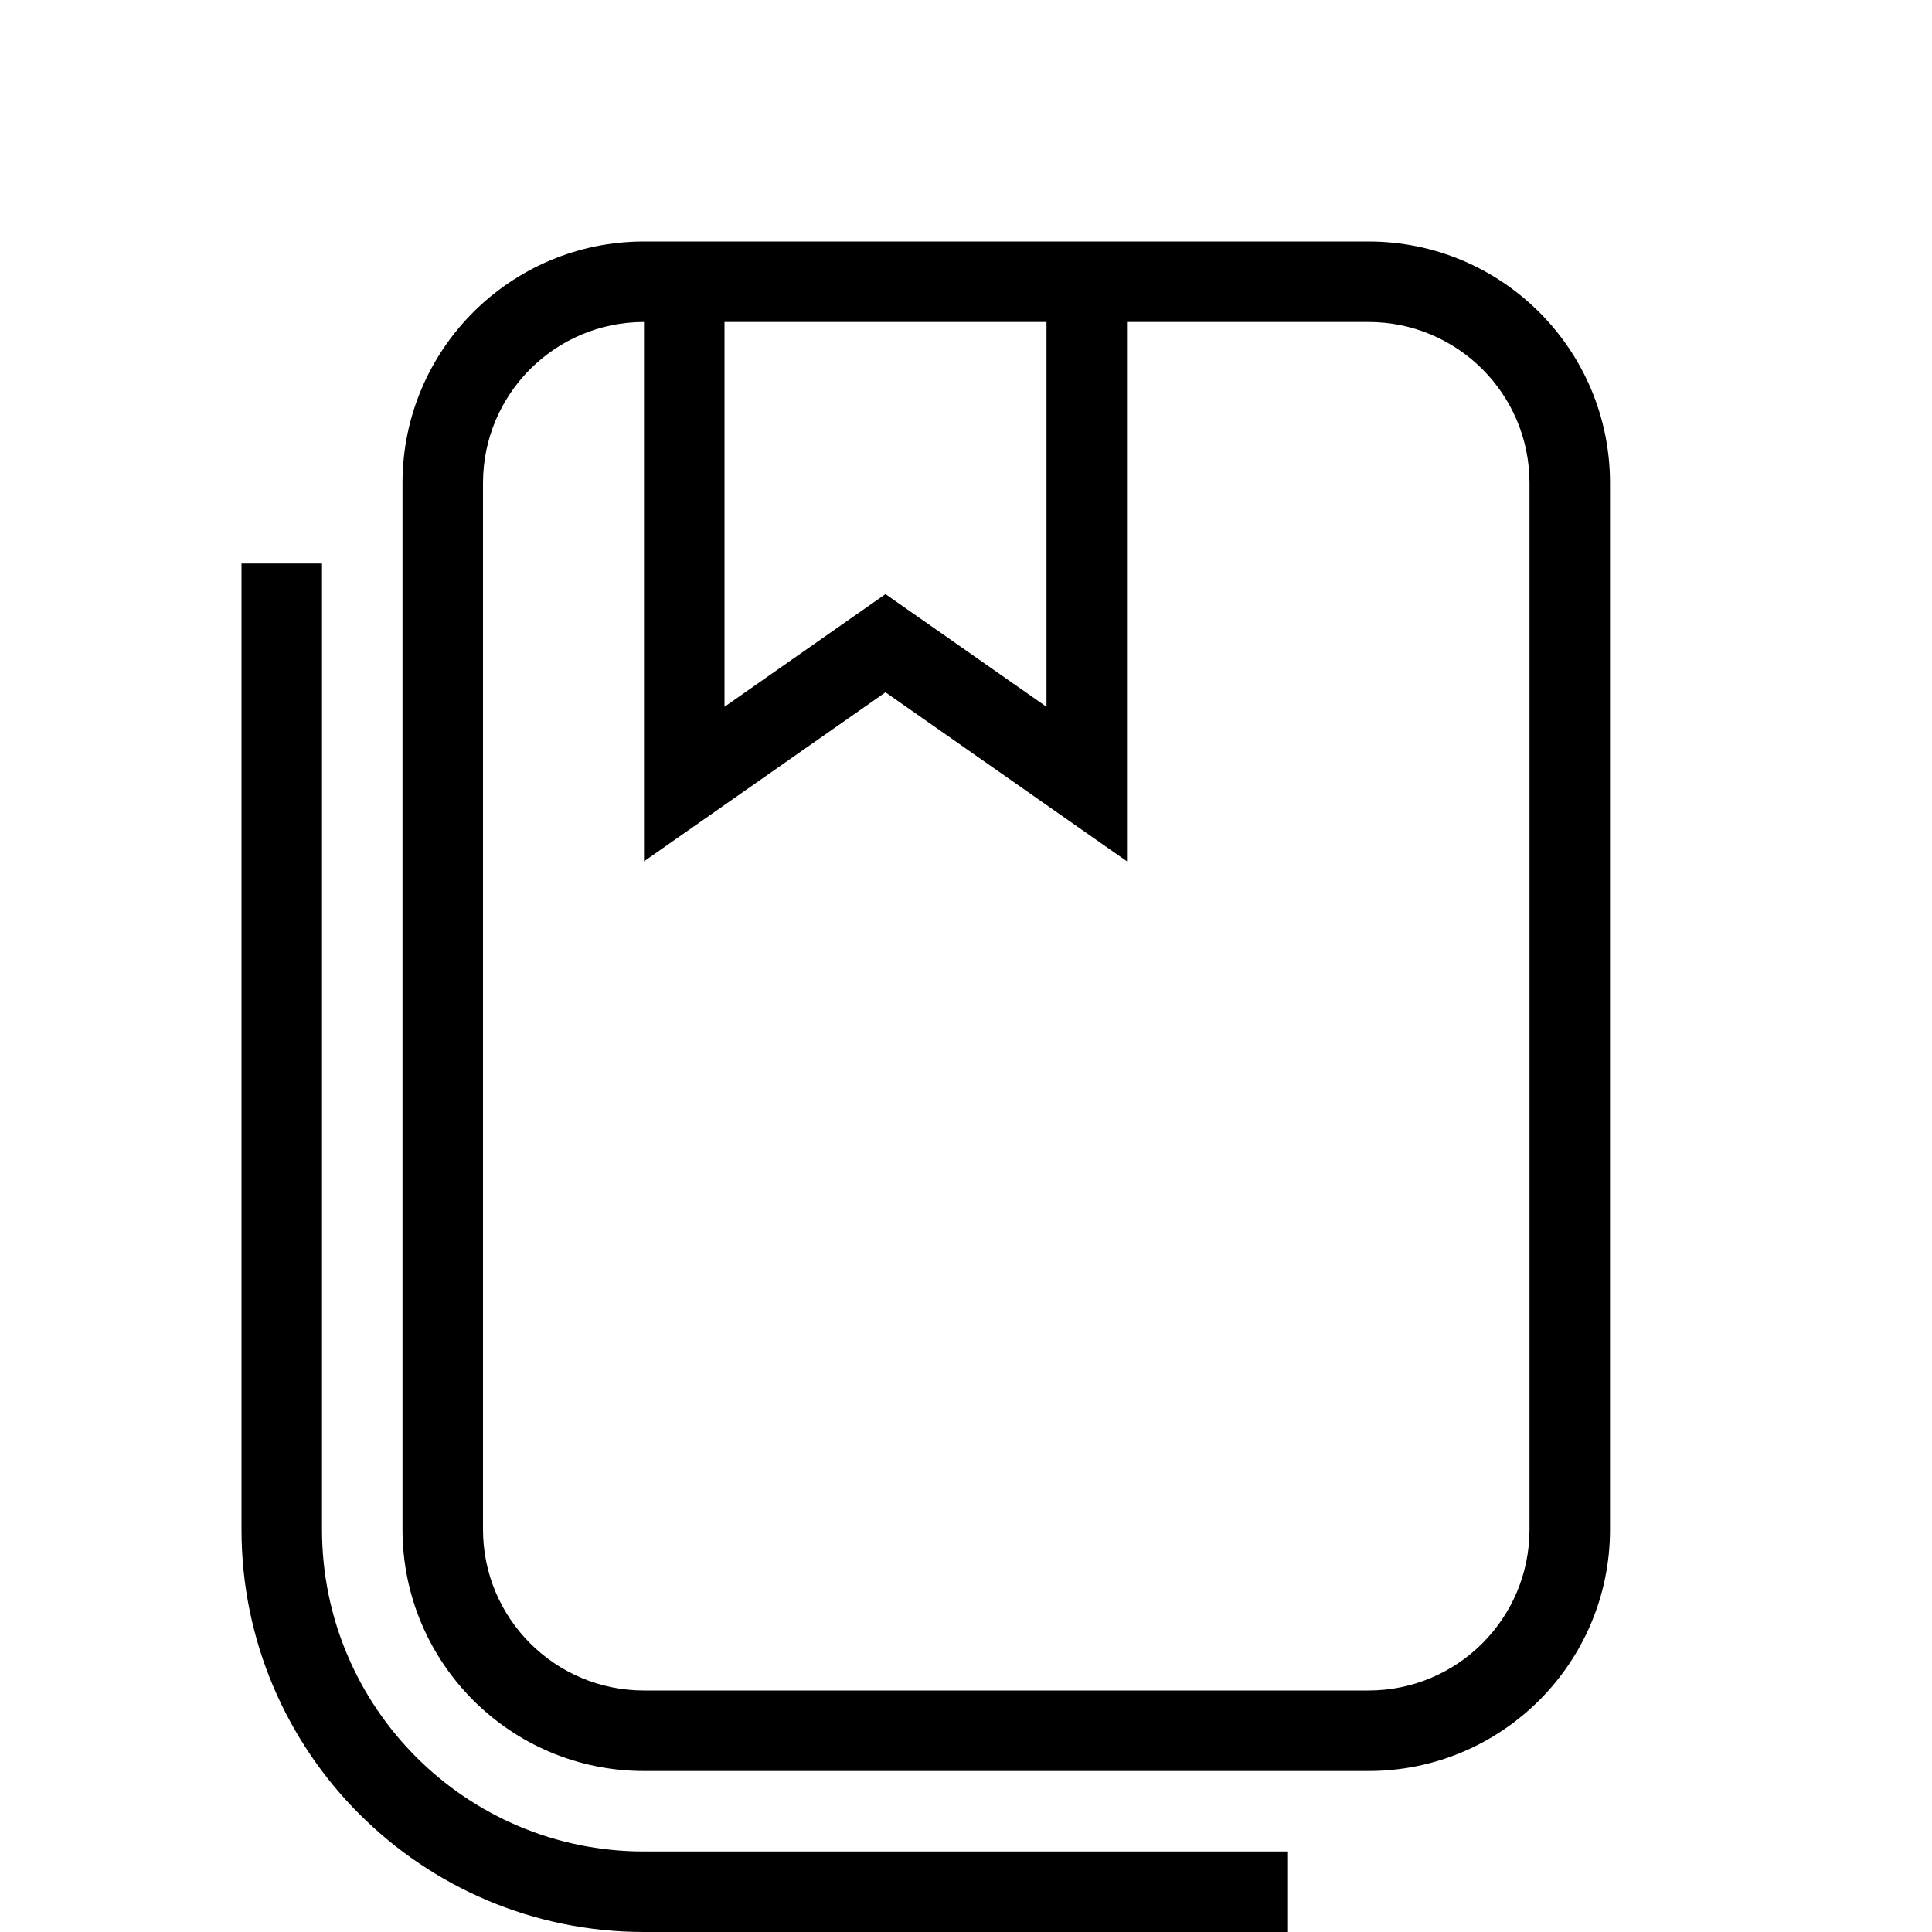
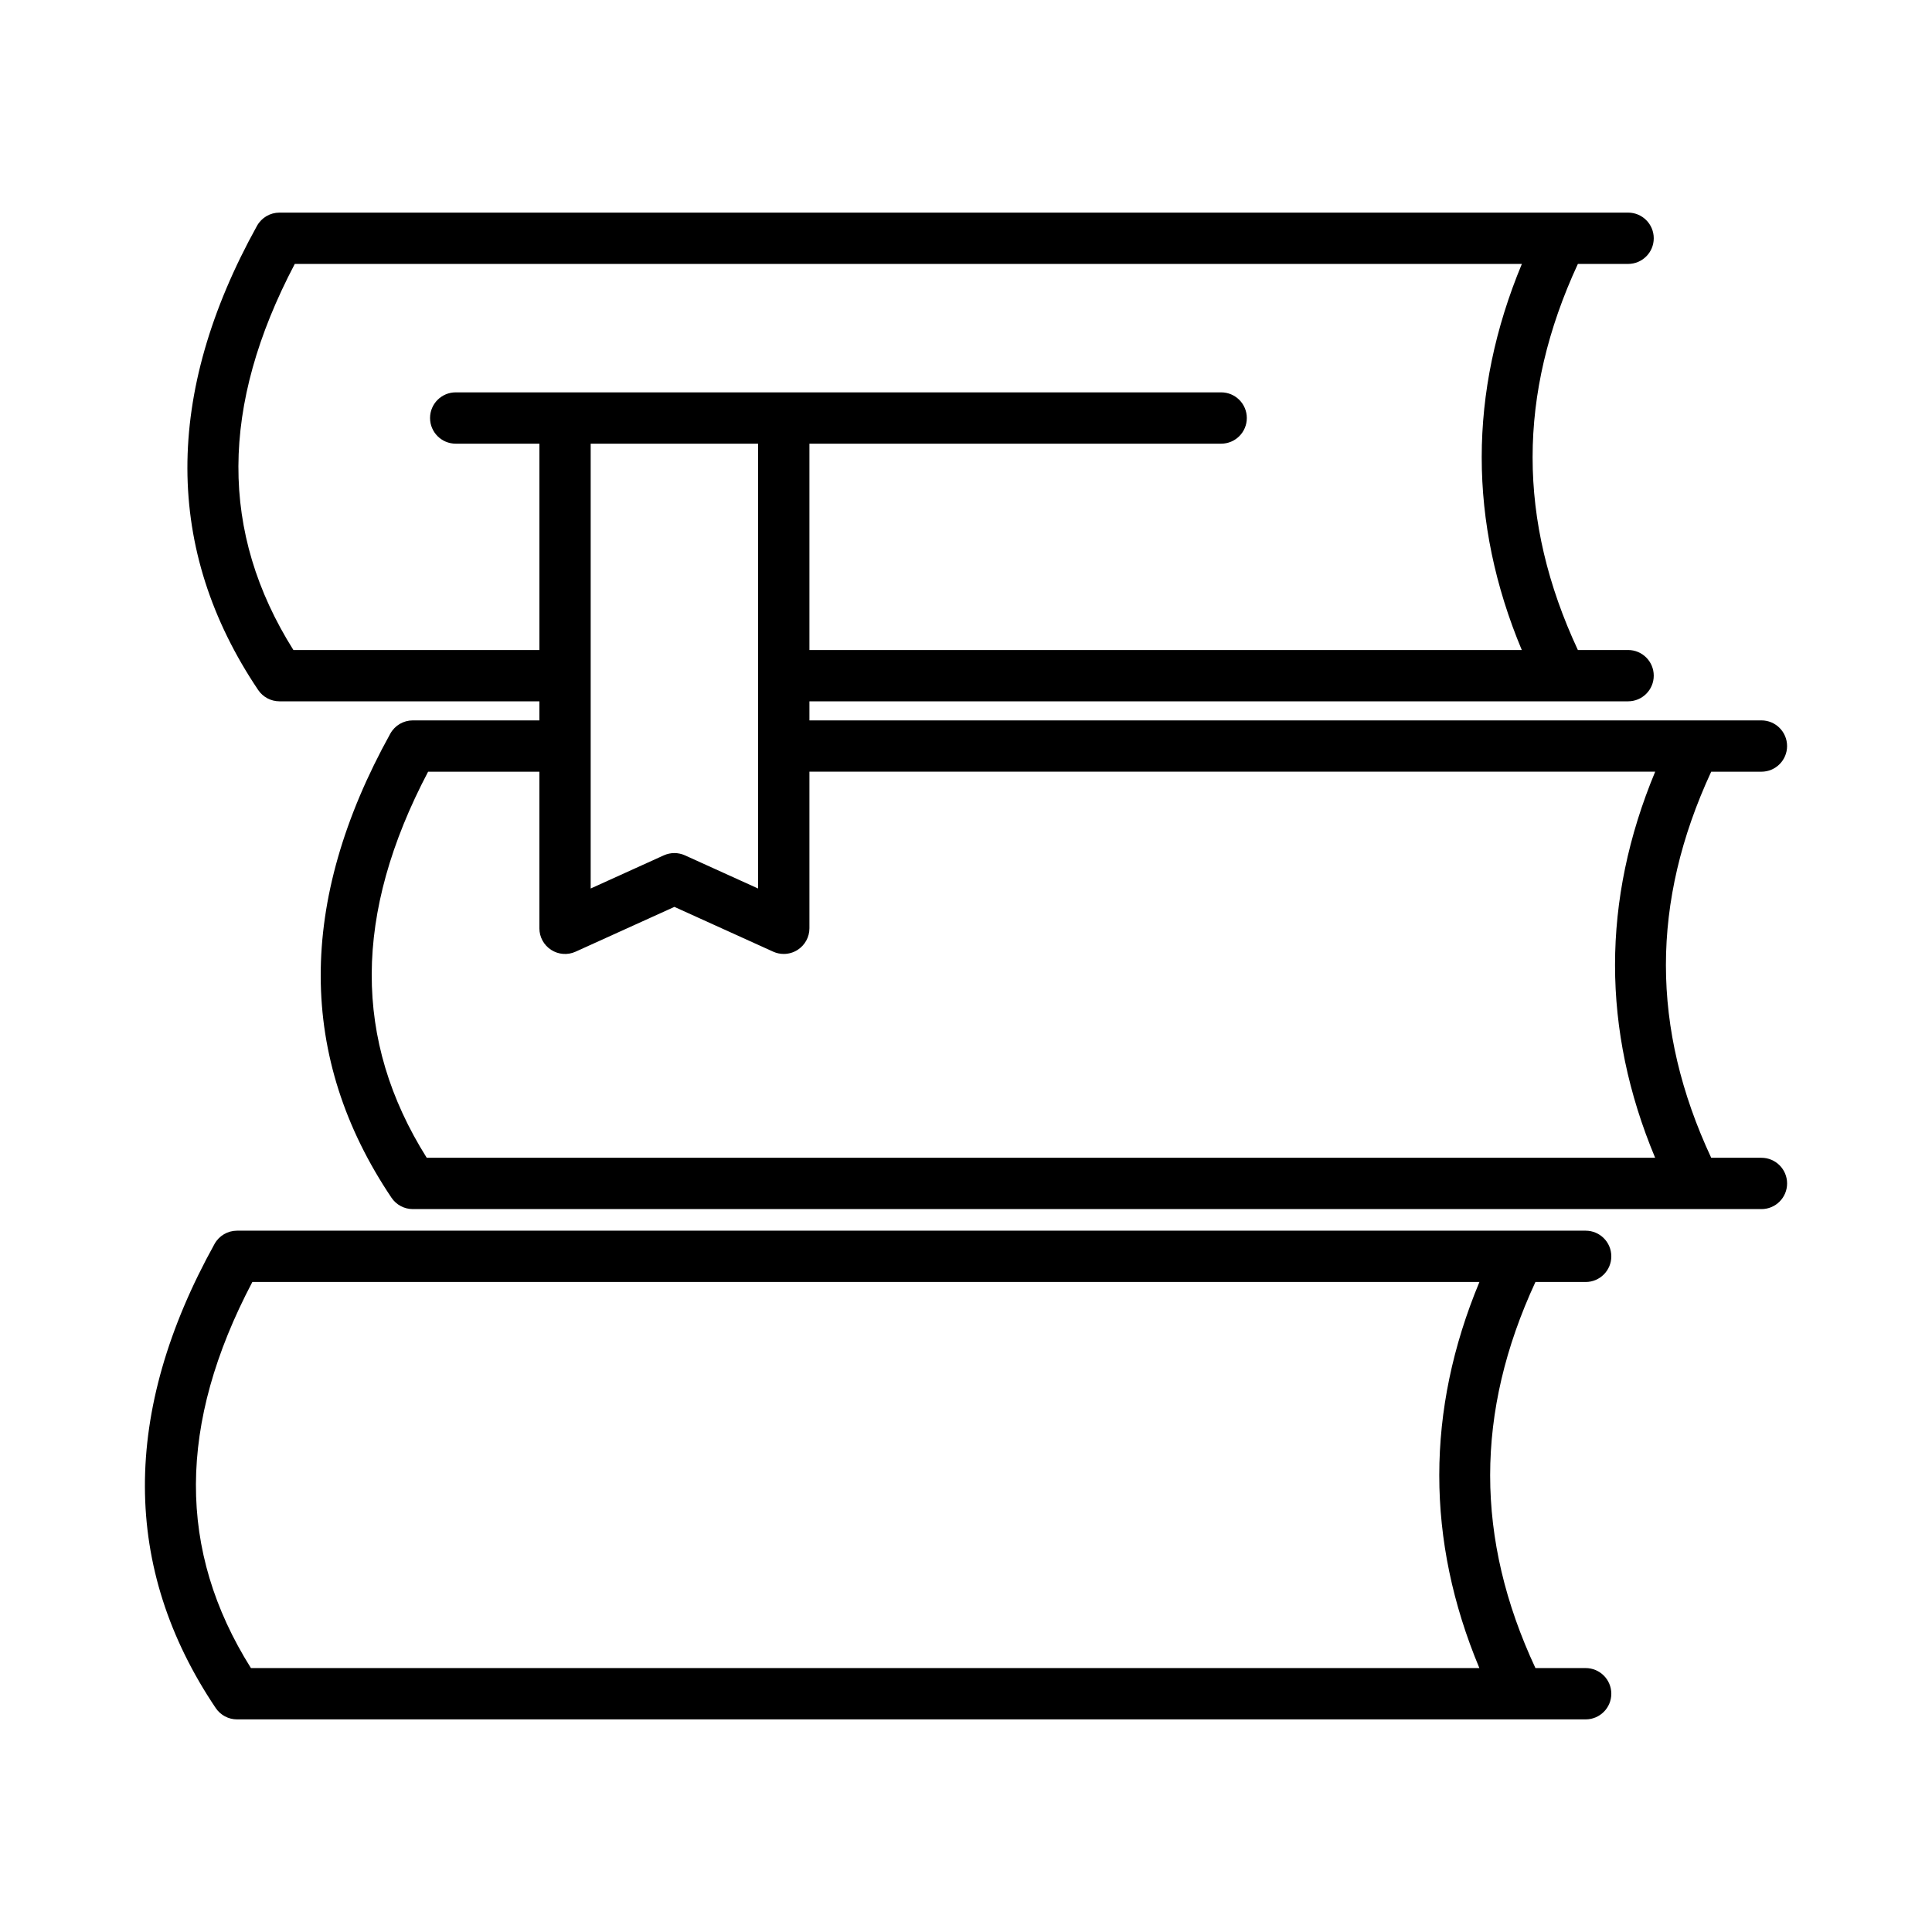
- <svg xmlns="http://www.w3.org/2000/svg" height="24" viewBox="0 0 24 24" width="24">
-   <path d="M8,3H17A3,3 0 0,1 20,6V19A3,3 0 0,1 17,22H8A3,3 0 0,1 5,19V6A3,3 0 0,1 8,3M8,4A2,2 0 0,0 6,6V19A2,2 0 0,0 8,21H17A2,2 0 0,0 19,19V6A2,2 0 0,0 17,4H14V10.7L11,8.6L8,10.7V4M13,4H9V8.78L11,7.38L13,8.78V4M8,24A5,5 0 0,1 3,19V7H4V19A4,4 0 0,0 8,23H16V24H8Z" />
+ <svg xmlns="http://www.w3.org/2000/svg" fill="#000000" height="800px" width="800px" version="1.1" id="Layer_1" viewBox="0 0 64 64" enable-background="new 0 0 64 64" xml:space="preserve">
+   <g id="Books_1_" transform="translate(32, 32) scale(0.85) translate(-32, -32)">
+     <path d="M62.999,39.474h-1.957c-2.353-5.044-2.353-9.967,0-15.046h1.957   c0.553,0,1-0.448,1-1c0-0.552-0.447-1-1-1H25.898v-0.743h31.905c0.553,0,1-0.448,1-1   c0-0.552-0.447-1-1-1h-1.957c-2.353-5.044-2.352-9.966,0-15.046h1.957   c0.553,0,1-0.448,1-1c0-0.552-0.447-1-1-1H5.244c-0.363,0-0.698,0.197-0.875,0.515   C0.737,9.709,0.752,15.795,4.414,21.243c0.186,0.276,0.497,0.442,0.83,0.442   h10.13v0.743h-4.934c-0.363,0-0.698,0.197-0.875,0.515   C5.932,29.498,5.948,35.584,9.611,41.032c0.186,0.276,0.497,0.442,0.83,0.442   h52.559c0.553,0,1-0.448,1-1C63.999,39.922,63.552,39.474,62.999,39.474z    M17.374,11.644h6.523v17.336l-2.849-1.292c-0.264-0.119-0.562-0.119-0.826,0   l-2.849,1.292V11.644z M5.787,19.685c-2.875-4.577-2.857-9.509,0.054-15.046h47.822   c-2.085,5.012-2.086,10.064-0.003,15.046H25.898v-8.041h16.046c0.553,0,1-0.448,1-1   c0-0.552-0.447-1-1-1H12.113c-0.553,0-1,0.448-1,1c0,0.552,0.447,1,1,1h3.262v8.041H5.787z    M11.037,24.428h4.337v6.103c0,0.34,0.173,0.656,0.458,0.84   c0.286,0.185,0.646,0.212,0.955,0.07l3.849-1.745l3.849,1.745   c0.132,0.06,0.272,0.089,0.413,0.089c0.19,0,0.378-0.054,0.542-0.16   c0.285-0.184,0.458-0.5,0.458-0.84v-6.103h32.961   c-2.086,5.011-2.086,10.063-0.002,15.046H10.983   C8.108,34.897,8.125,29.966,11.037,24.428z" />
+     <path d="M54.192,44.315h1.957c0.553,0,1-0.448,1-1c0-0.552-0.447-1-1-1H3.59   c-0.363,0-0.698,0.197-0.875,0.515c-3.635,6.555-3.619,12.641,0.045,18.089   c0.187,0.276,0.497,0.442,0.83,0.442h52.559c0.553,0,1-0.448,1-1c0-0.552-0.447-1-1-1   h-1.957C51.839,54.317,51.839,49.394,54.192,44.315z M4.132,59.361   c-2.876-4.577-2.858-9.509,0.055-15.046h47.822   c-2.086,5.011-2.086,10.063-0.002,15.046H4.132z" />
+   </g>
</svg>
